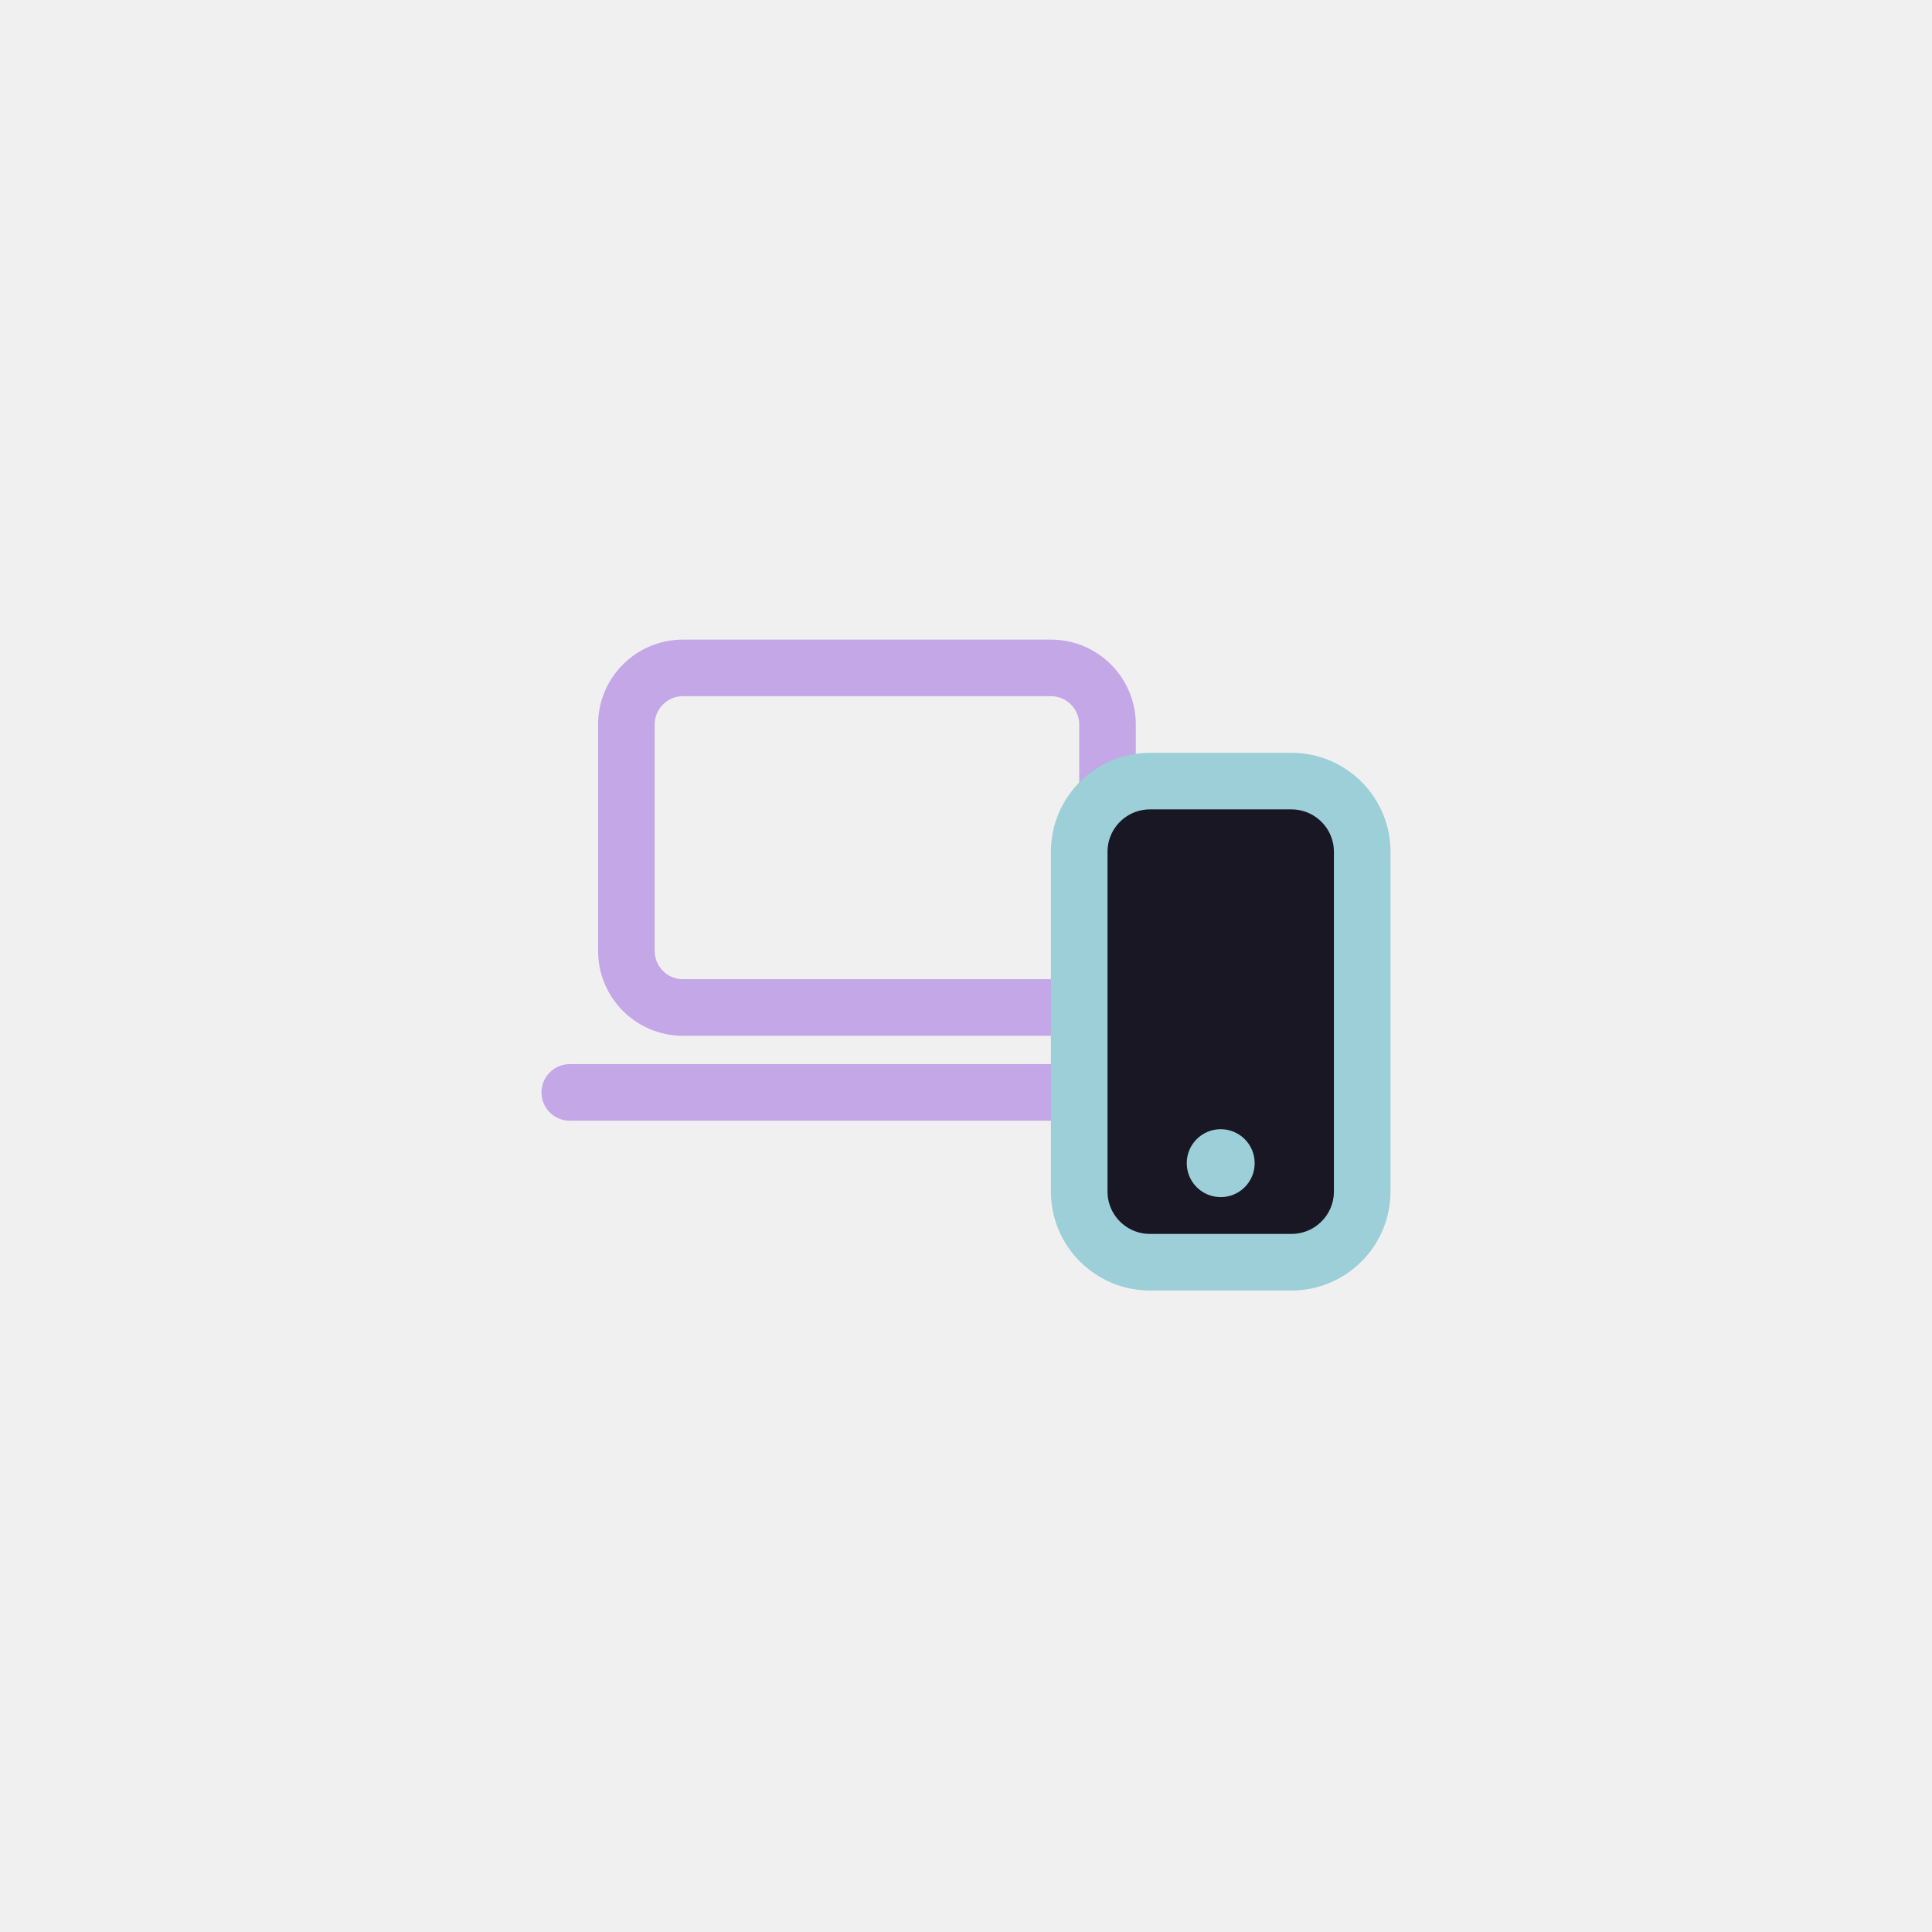
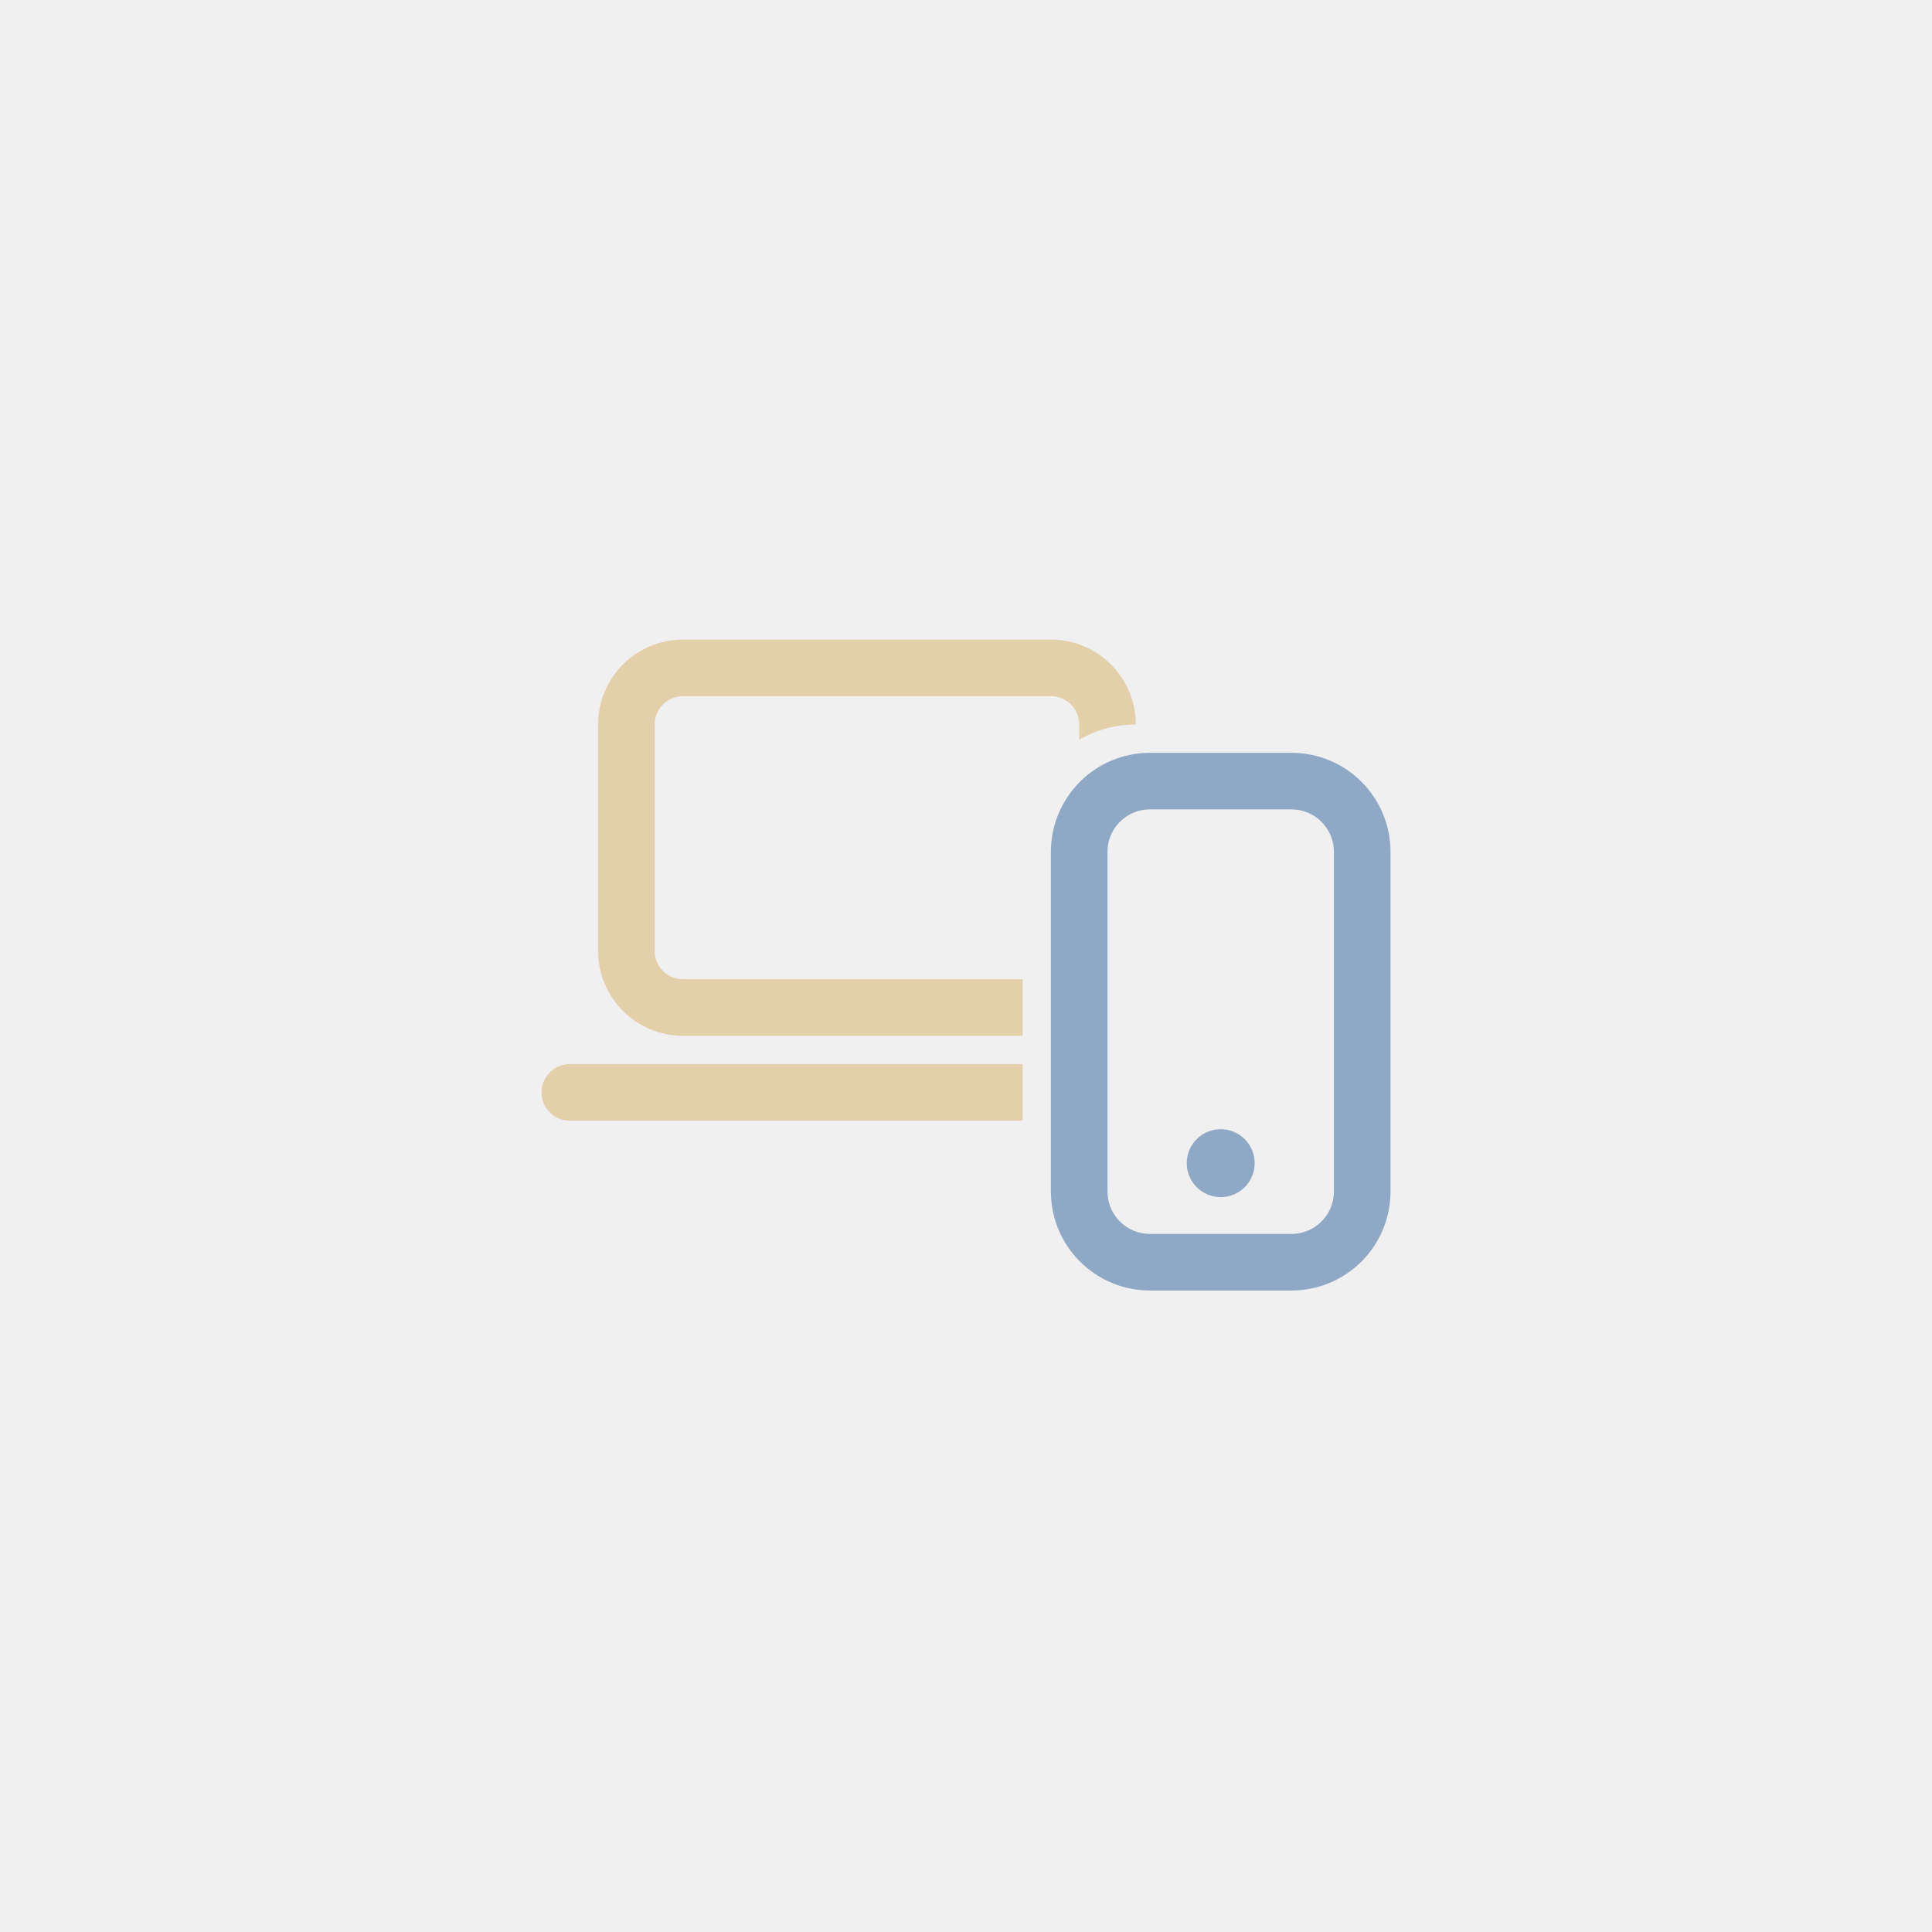
- <svg xmlns="http://www.w3.org/2000/svg" viewBox="0 0 1024 1024" role="img" aria-label="ekatva">
-   <g transform="translate(287 249) scale(7.5)" fill="none">
-     <rect x="6" y="14" width="34" height="24" rx="4" stroke="#c4a7e7" stroke-width="4" />
-     <path d="M2 44h42" stroke="#c4a7e7" stroke-width="4" stroke-linecap="round" />
-     <rect x="38" y="22" width="20" height="34" rx="5" fill="#191724" stroke="#9ccfd8" stroke-width="4" />
-     <circle cx="48" cy="49" r="2.4" fill="#9ccfd8" />
+ <svg xmlns="http://www.w3.org/2000/svg" viewBox="0 0 1024 1024" fill="none" role="img" aria-label="ekatva">
+   <g transform="translate(287 249) scale(7.5)">
+     <defs>
+       <mask id="cut">
+         <rect width="64" height="64" fill="#fff" />
+         <rect x="34" y="18" width="28" height="42" rx="8" fill="#000" />
+       </mask>
+     </defs>
+     <g mask="url(#cut)">
+       <rect x="6" y="14" width="34" height="24" rx="4" stroke="#e3cfa9" stroke-width="4" />
+       <path d="M2 44h42" stroke="#e3cfa9" stroke-width="4" stroke-linecap="round" />
+     </g>
+     <rect x="38" y="22" width="20" height="34" rx="5" stroke="#8ea8c6" stroke-width="4" />
+     <circle cx="48" cy="49" r="2.4" fill="#8ea8c6" />
  </g>
</svg>
